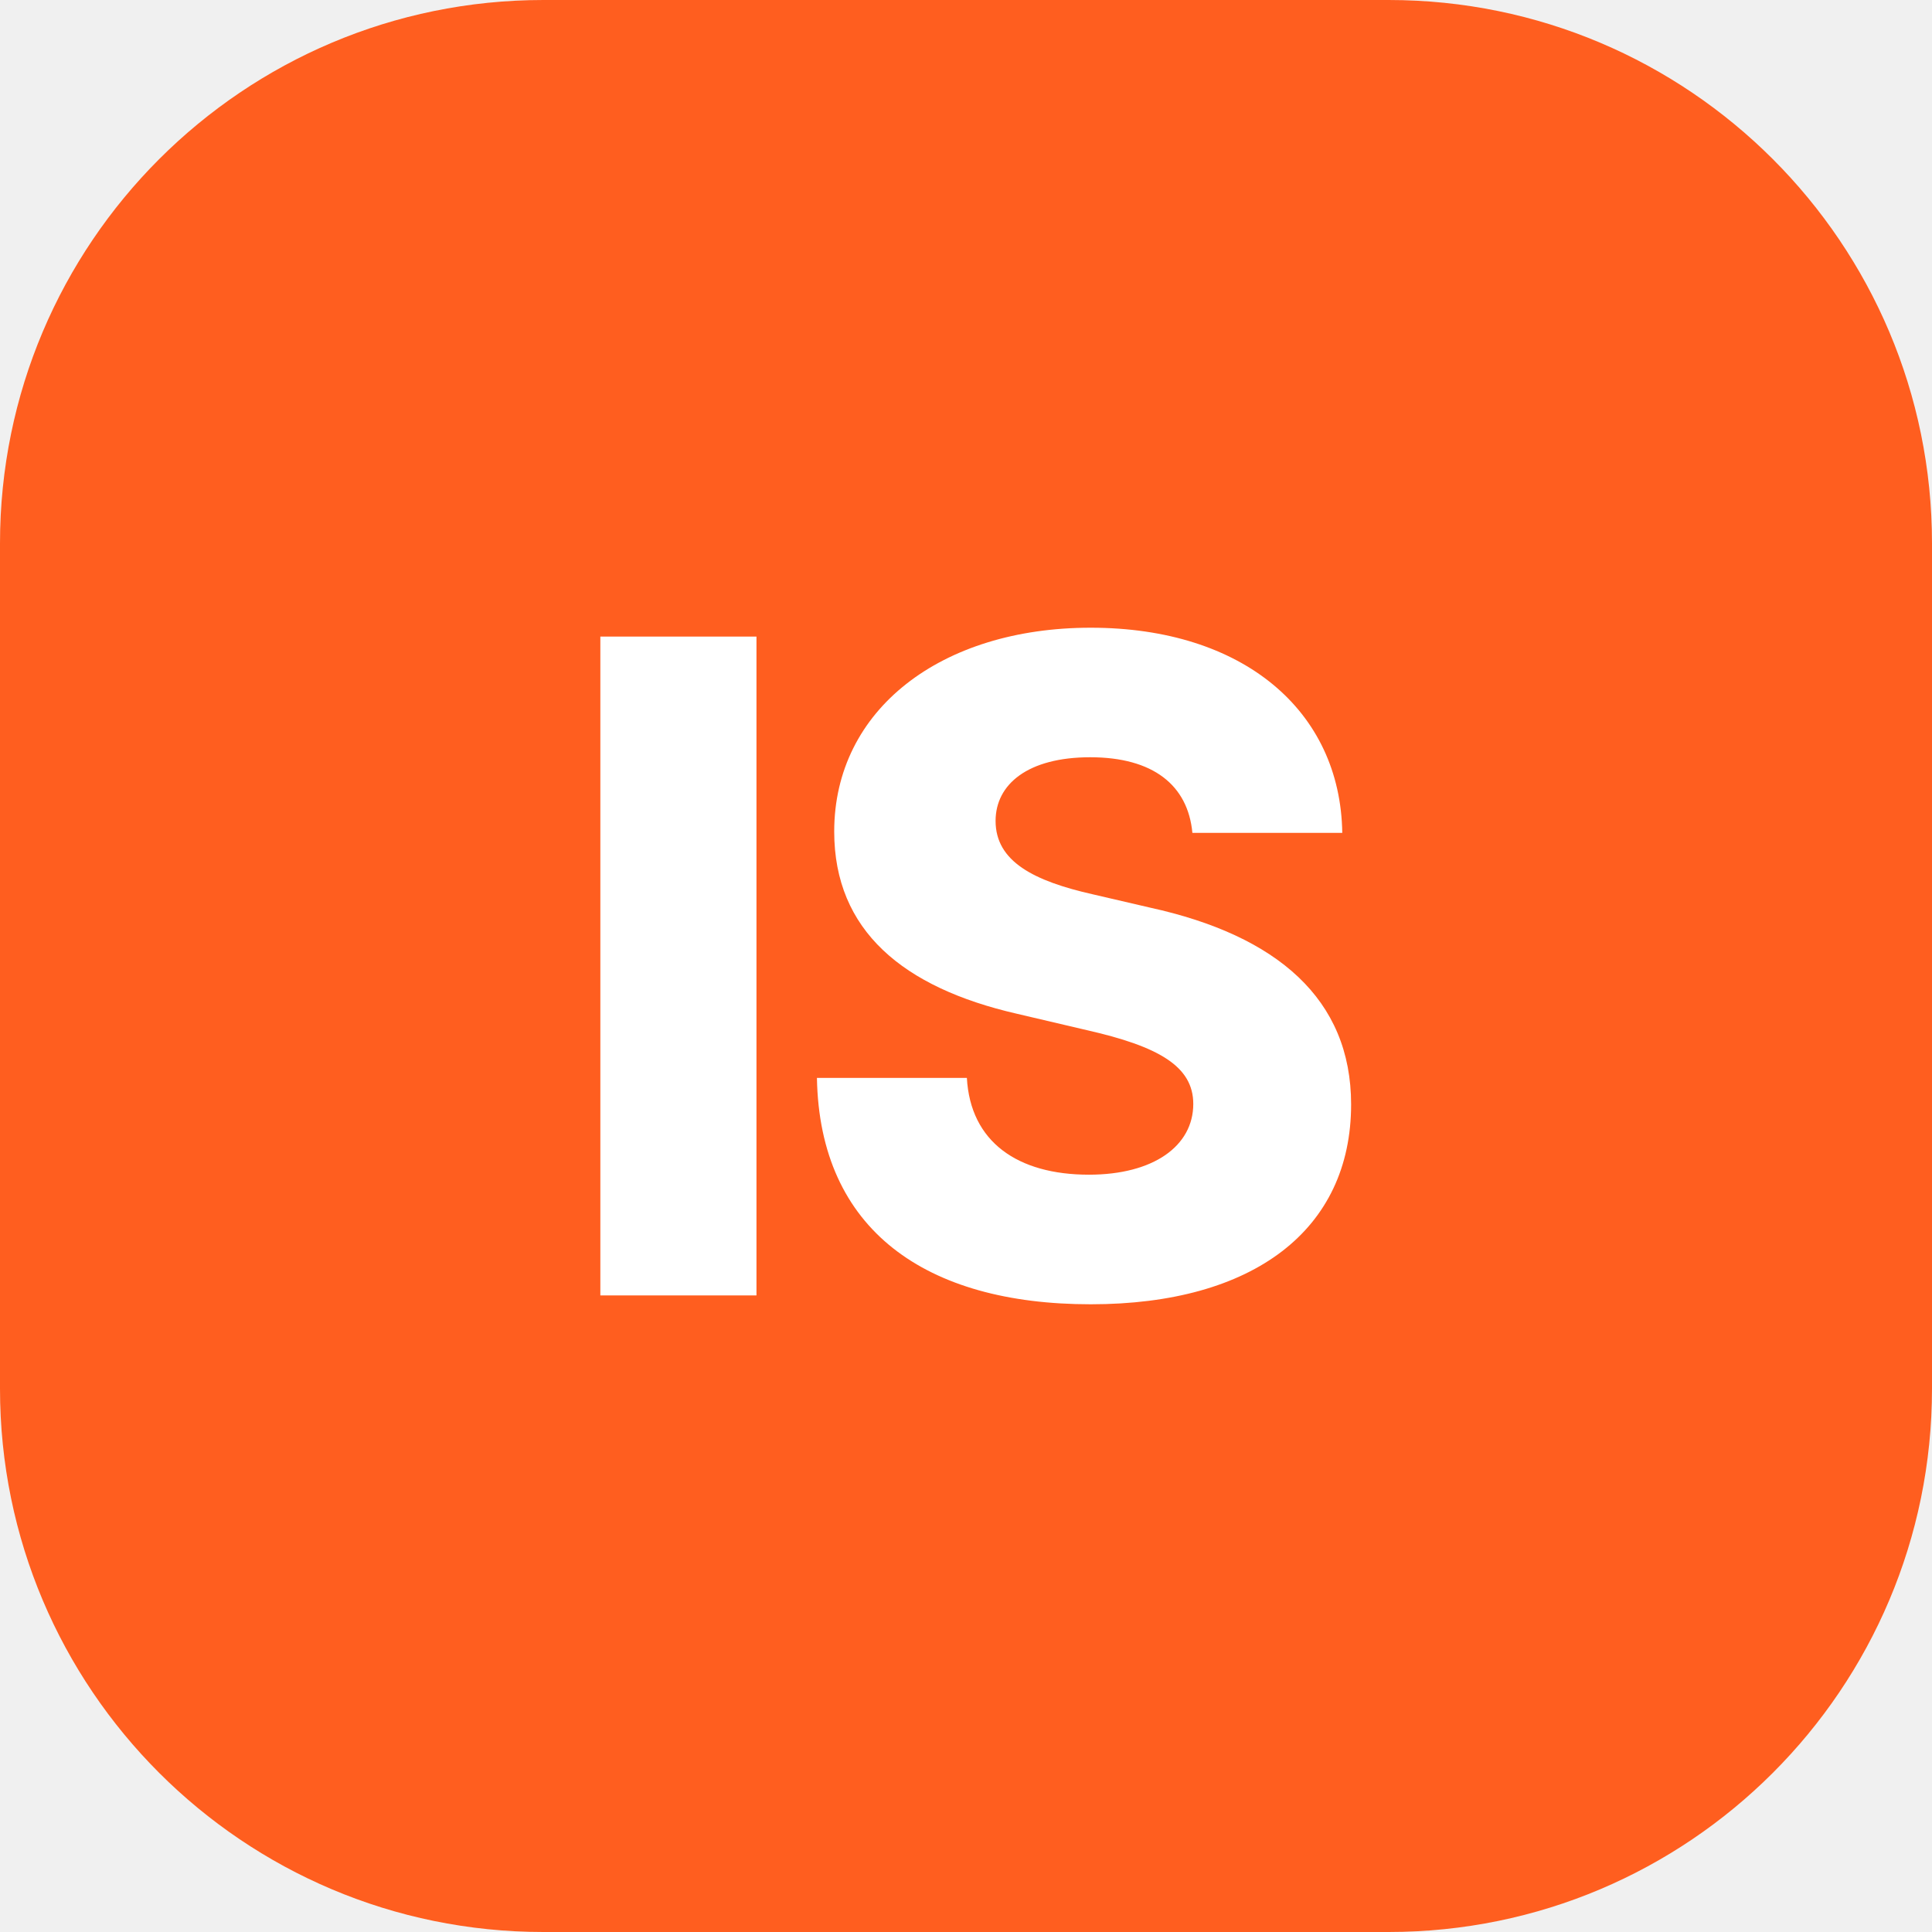
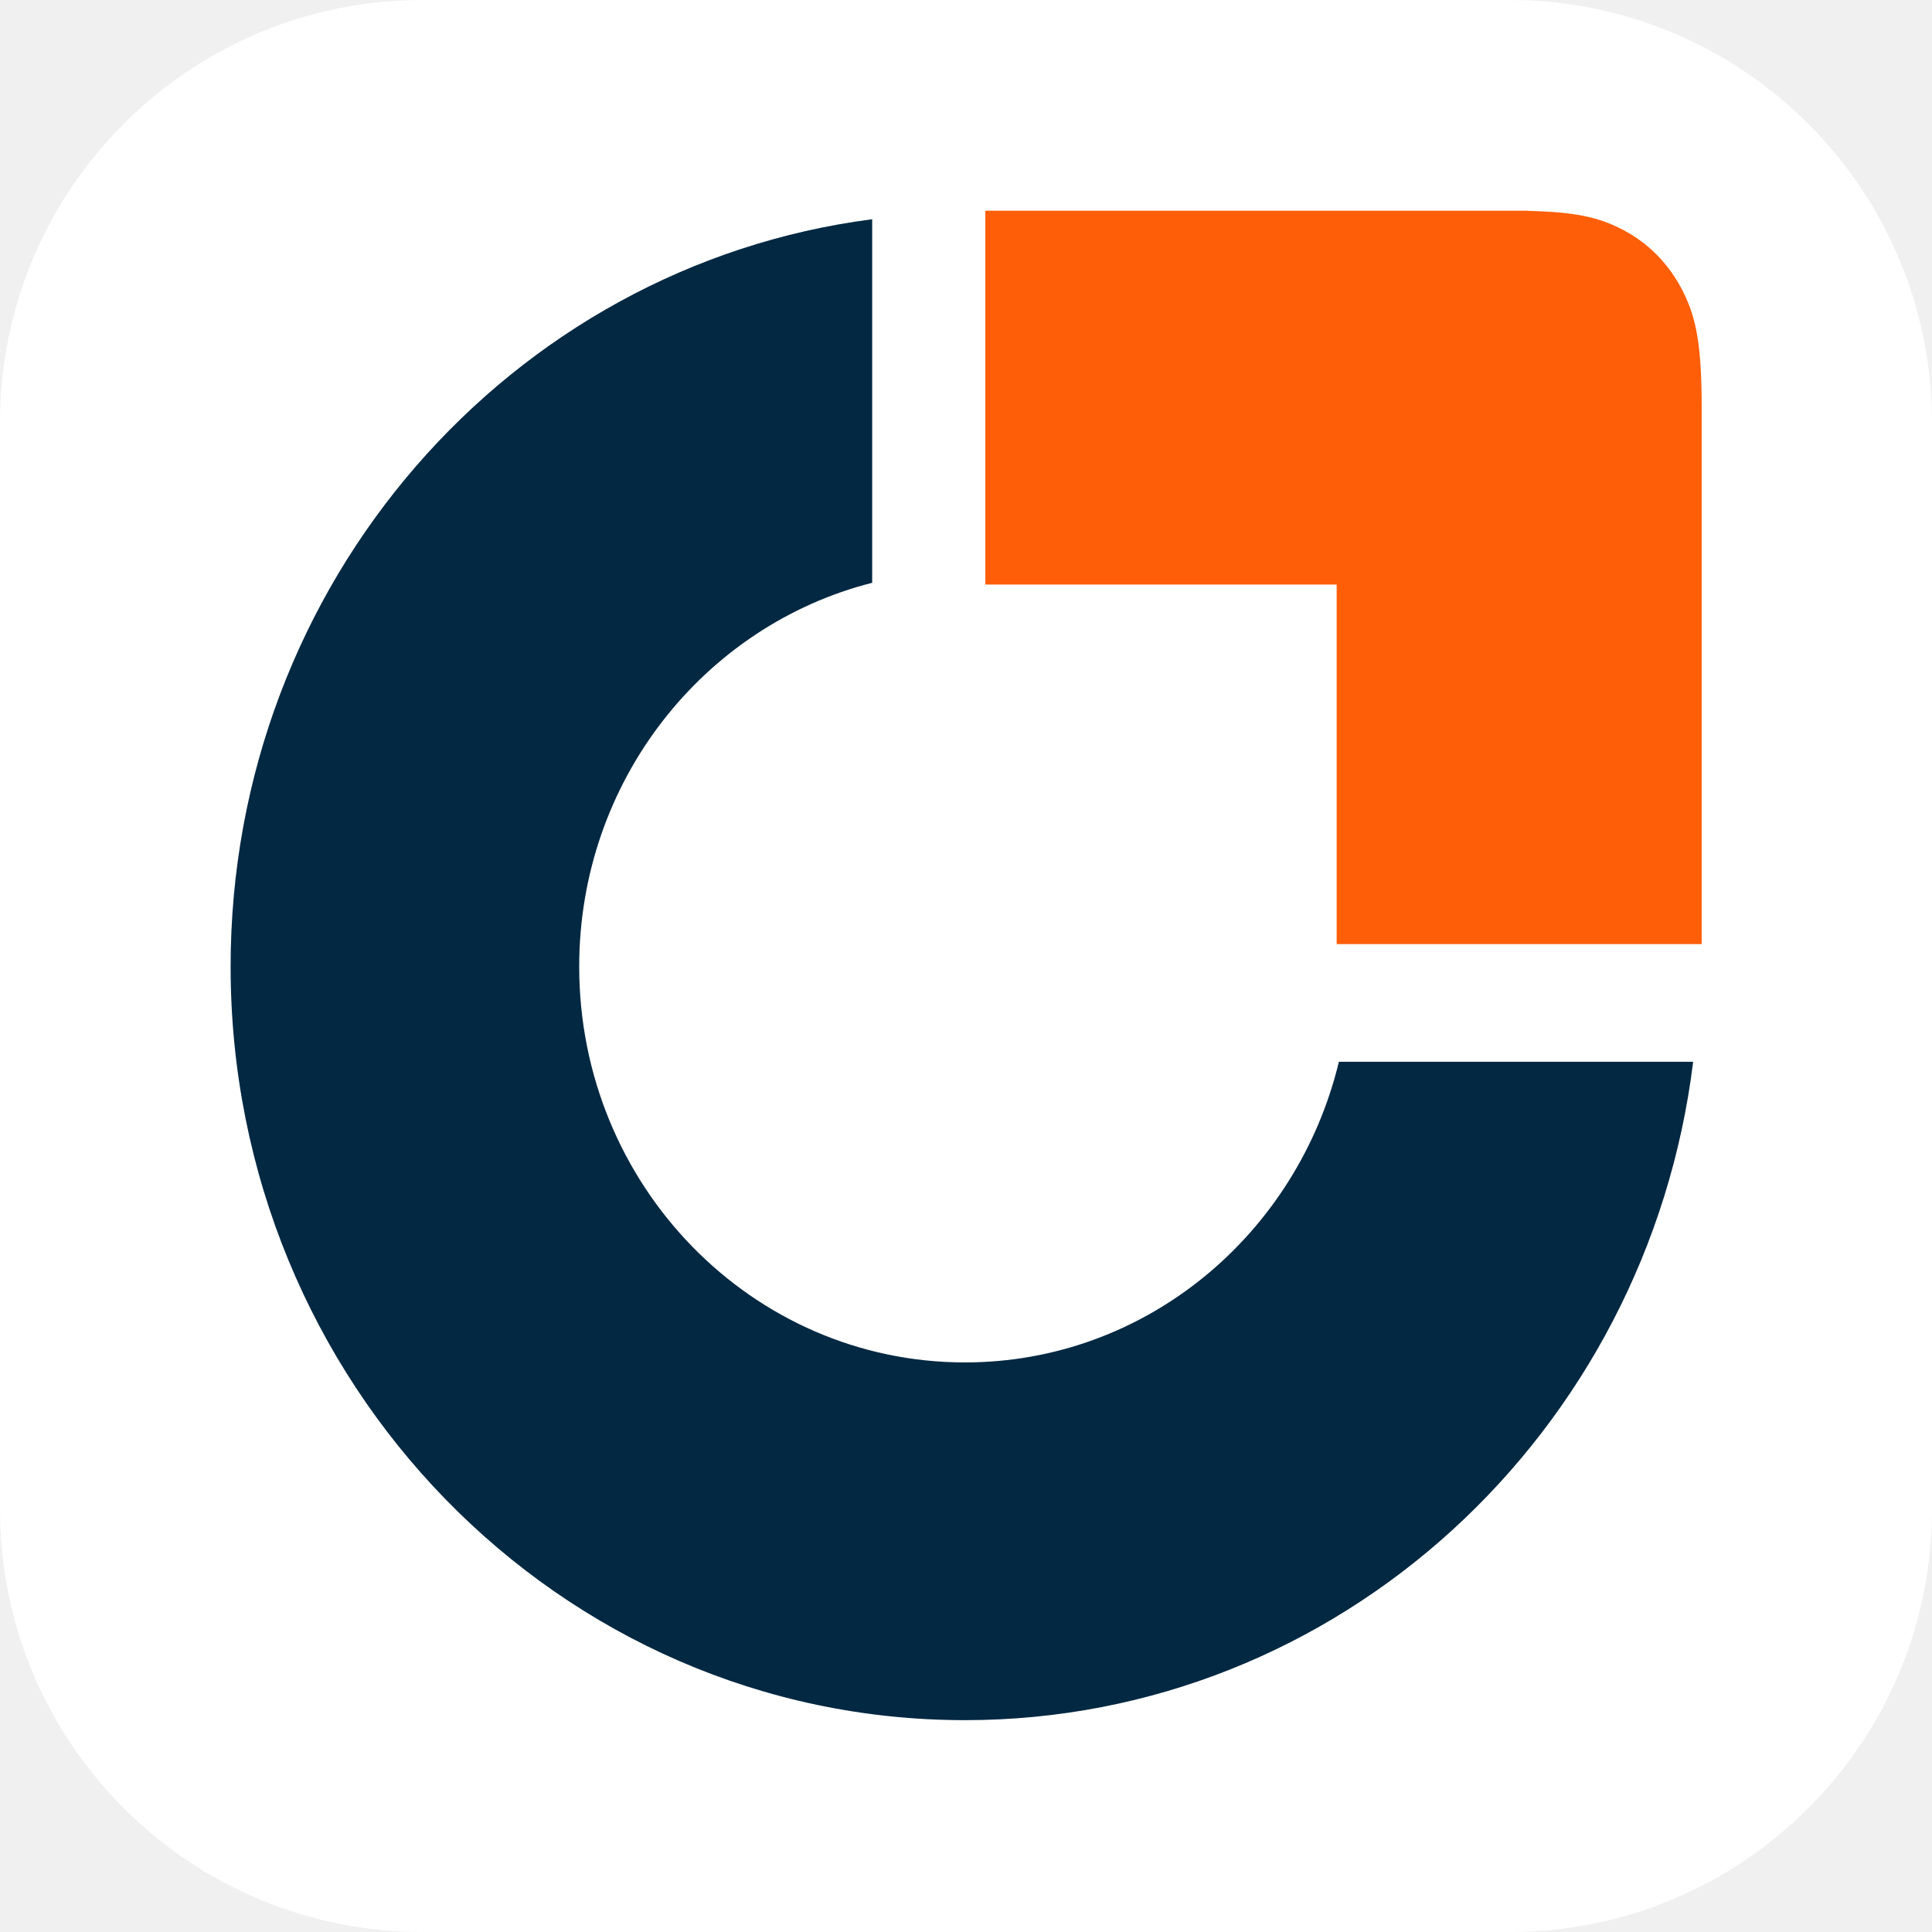
<svg xmlns="http://www.w3.org/2000/svg" viewBox="0 0 512 512" width="512" height="512">
-   <rect width="512" height="512" rx="144" fill="#FF5E1F" />
-   <text x="256" y="256" text-anchor="middle" dominant-baseline="central" fill="#FFFFFF" font-family="Inter, system-ui, -apple-system, BlinkMacSystemFont, 'Segoe UI', Roboto, Helvetica, Arial, sans-serif" font-weight="800" font-size="240" letter-spacing="-6">IS</text>
+   <rect width="512" height="512" rx="112" fill="#FFFFFF" />
+   <g transform="translate(256 256) scale(1.13) translate(-250.5 -252)">
+     <path d="M337.952 274.458C328.202 314.923 292.687 344.969 250.241 344.969C200.287 344.969 159.788 303.407 159.788 252.143C159.788 208.582 189.065 172.136 228.496 162.13V76.867C143.663 87.846 78.035 162.103 78.035 252.143C78.035 349.745 155.134 428.867 250.241 428.867C337.978 428.867 410.336 361.517 421.035 274.458H337.952Z" fill-rule="evenodd" clip-rule="evenodd" fill="#032842" />
+     <path d="M423.035 120.873V246.867H337.427V162.54H255.035V74.867H382.335V74.911C394.825 75.179 399.875 76.828 405.1 79.638C410.802 82.759 415.242 87.35 418.333 93.189C421.382 99.073 423.035 104.868 423.035 120.873Z" fill-rule="evenodd" clip-rule="evenodd" fill="#FF5E08" />
+   </g>
</svg>
